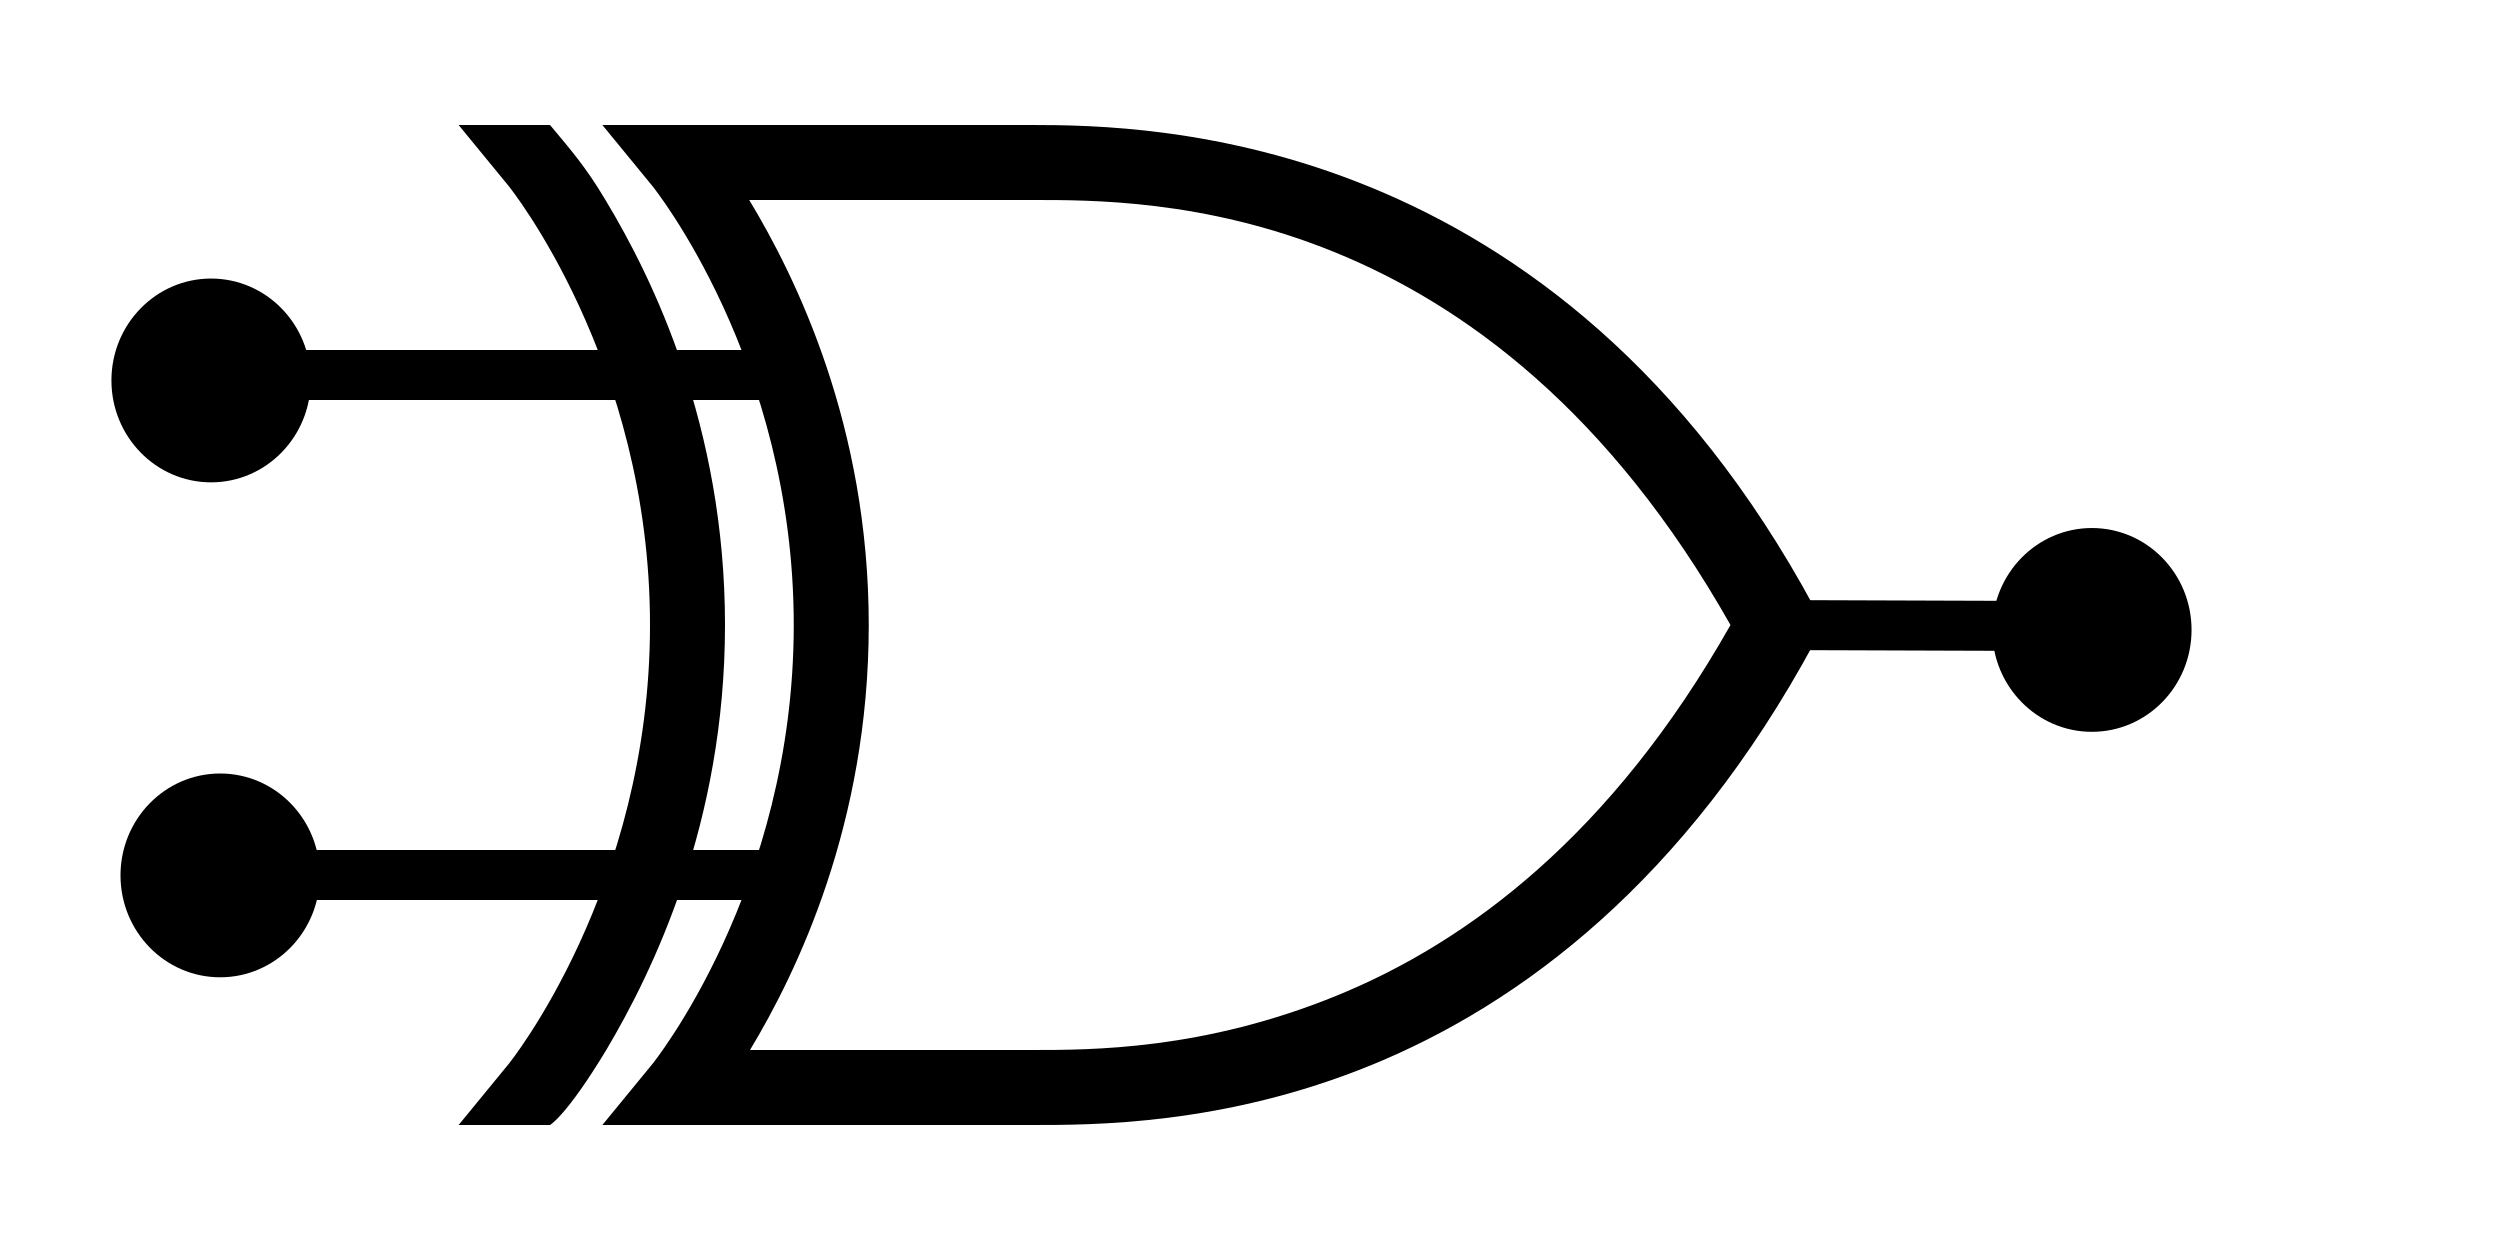
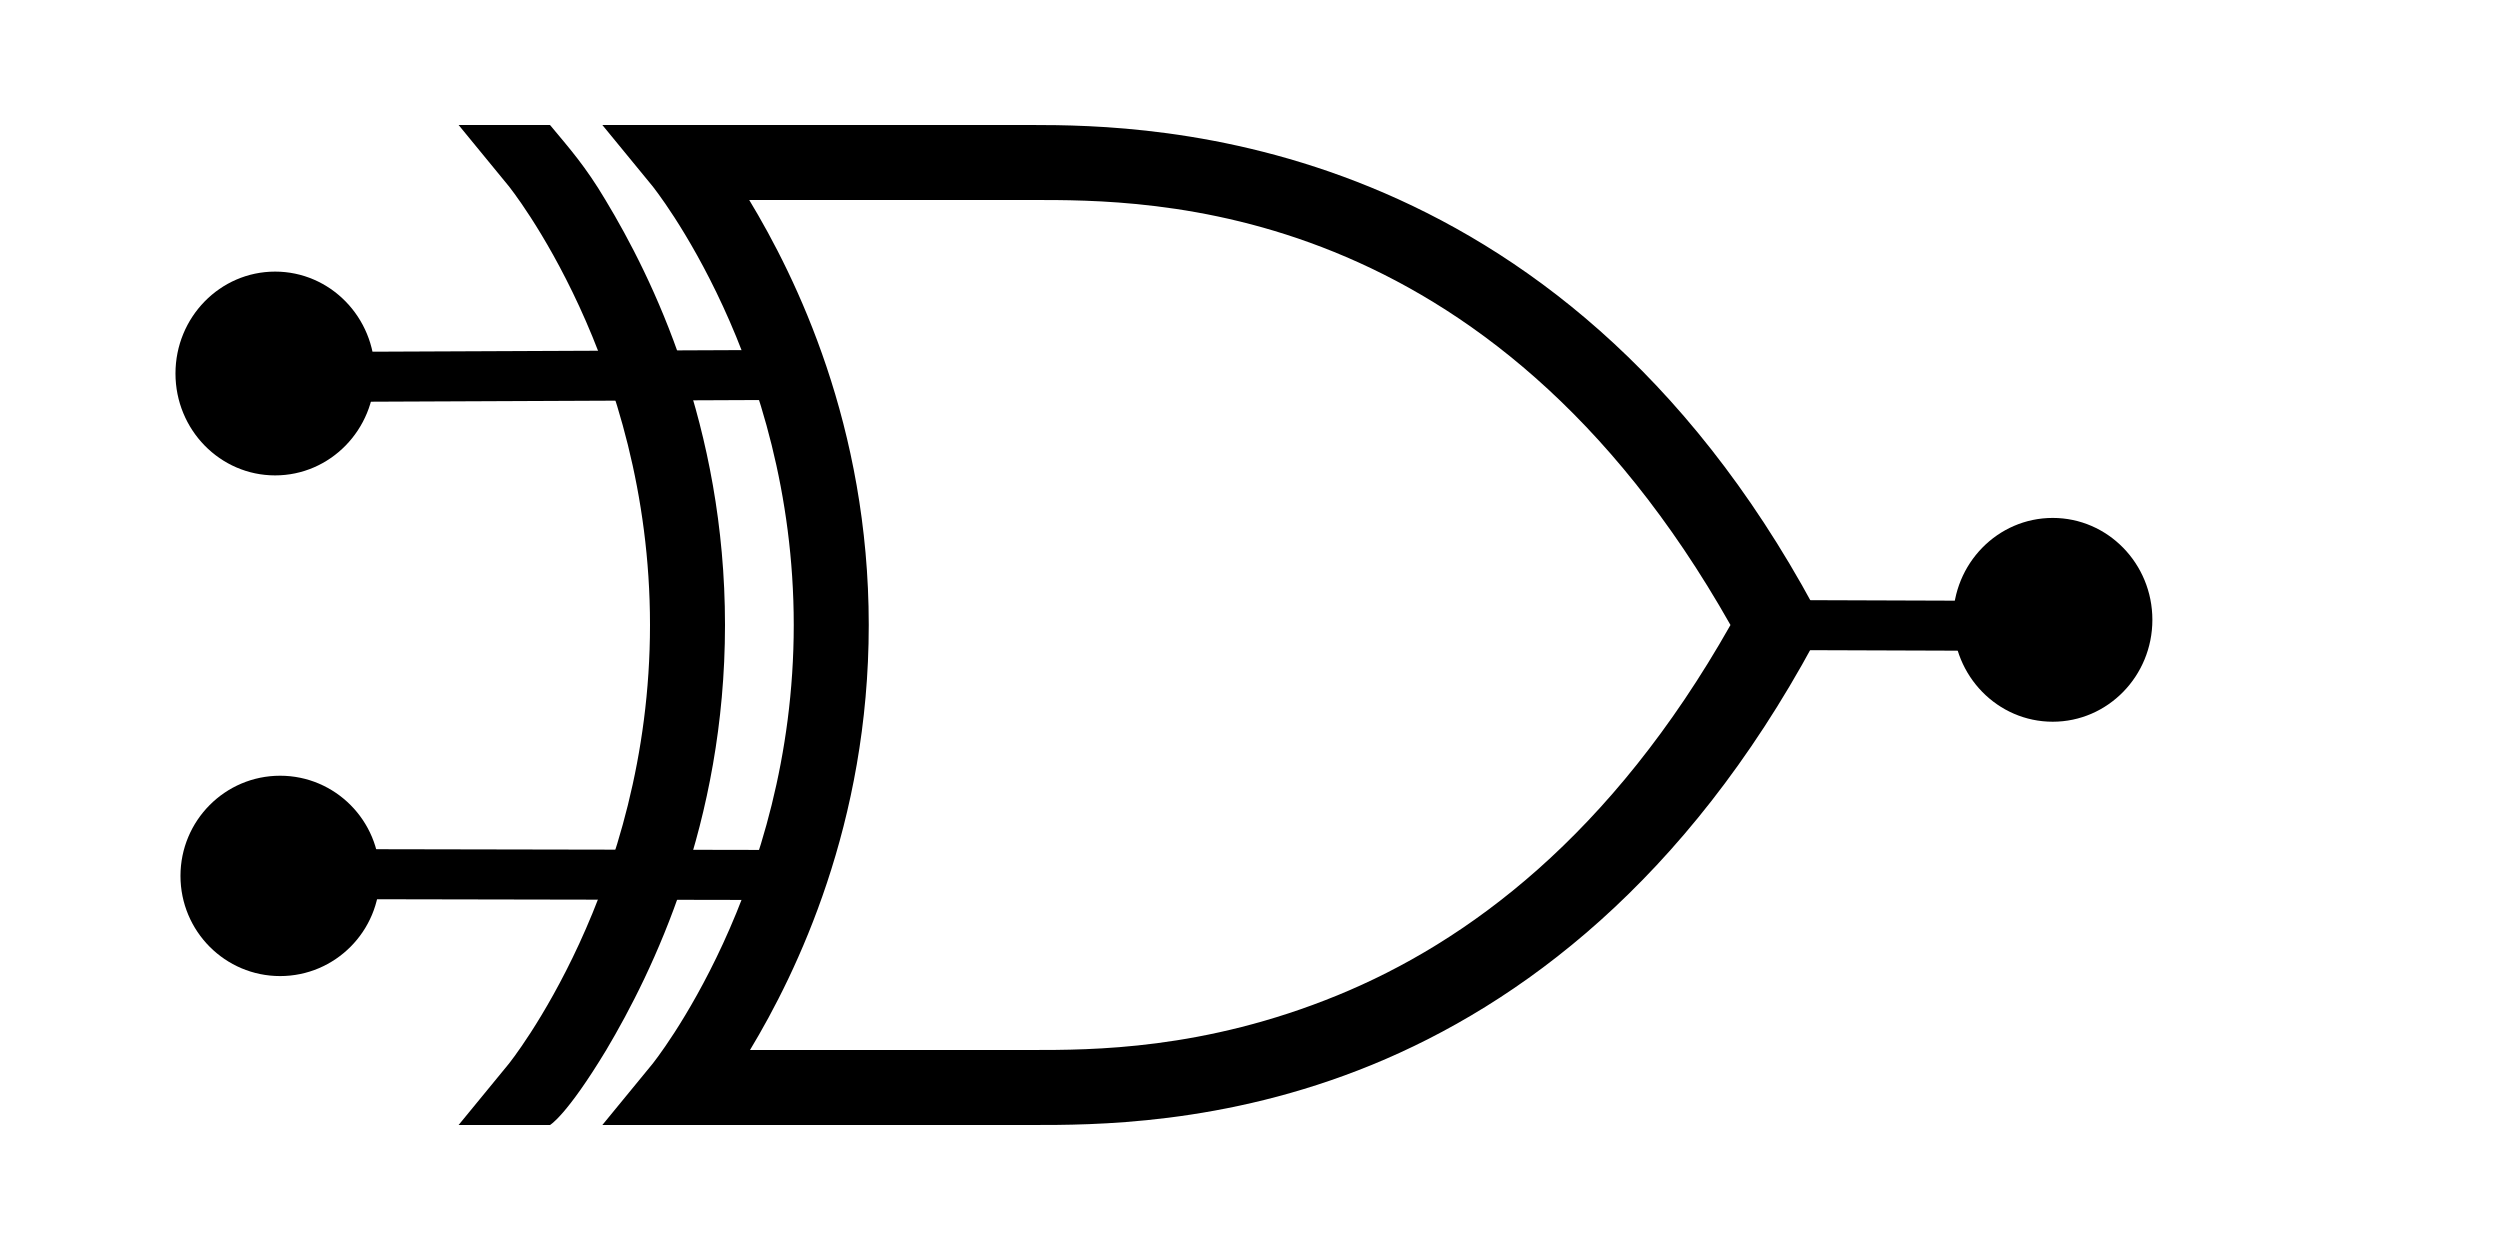
<svg xmlns="http://www.w3.org/2000/svg" width="100" height="50" version="1.1" id="svg80">
  <defs id="defs84" />
-   <path fill="none" stroke="#000000" stroke-width="2" d="m 70,25 15.473,0.053 M 30.386,15 H 5 M 31.362,35 H 5" id="path72" />
+   <path fill="none" stroke="#000000" stroke-width="2" d="m 70,25 15.473,0.053 M 30.386,15 7.4,15.099 M 31.362,35 8.16,34.957" id="path72" />
  <g fill-rule="evenodd" id="g78">
    <path d="M24.25 42C22.653 44.644 22 45 22 45h-3.656l2-2.438S26 35.562 26 25 20.344 7.438 20.344 7.438l-2-2.438H22c.781.938 1.422 1.656 2.219 3C26.091 11.1 29 17.027 29 25c0 7.951-2.897 13.879-4.75 17z" id="path74" />
    <path d="M24.094 5l2 2.438S31.75 14.438 31.75 25s-5.656 17.562-5.656 17.562l-2 2.438H41.25c2.408 0 7.69.025 13.625-2.406s12.537-7.343 17.688-16.875L71.25 25l1.312-.719C62.259 5.216 46.007 5 41.25 5H24.094zm5.875 3H41.25c4.684 0 18.287-.13 27.969 17C64.452 33.429 58.697 37.684 53.5 39.812 48.139 42.008 43.658 42 41.25 42H30c1.874-3.108 4.75-9.049 4.75-17 0-7.973-2.909-13.9-4.781-17z" id="path76" />
  </g>
-   <ellipse style="fill:#000000;fill-opacity:1;fill-rule:evenodd" id="path177" cx="8.806" cy="35.016" rx="3.986" ry="4.076" />
-   <ellipse style="fill:#000000;fill-opacity:1;fill-rule:evenodd" id="path177-3" cx="8.443" cy="15.218" rx="3.986" ry="4.076" />
-   <ellipse style="fill:#000000;fill-opacity:1;fill-rule:evenodd" id="path177-6" cx="83.676" cy="25.197" rx="3.986" ry="4.076" />
+   <ellipse style="fill:#000000;fill-opacity:1;fill-rule:evenodd" id="path177" cx="11.205" cy="35.036" rx="3.986" ry="4.007" />
+   <ellipse style="fill:#000000;fill-opacity:1;fill-rule:evenodd" id="path177-3" cx="11.005" cy="14.94" rx="3.986" ry="4.076" />
+   <ellipse style="fill:#000000;fill-opacity:1;fill-rule:evenodd" id="path177-6" cx="82.109" cy="24.793" rx="3.986" ry="4.076" />
</svg>
